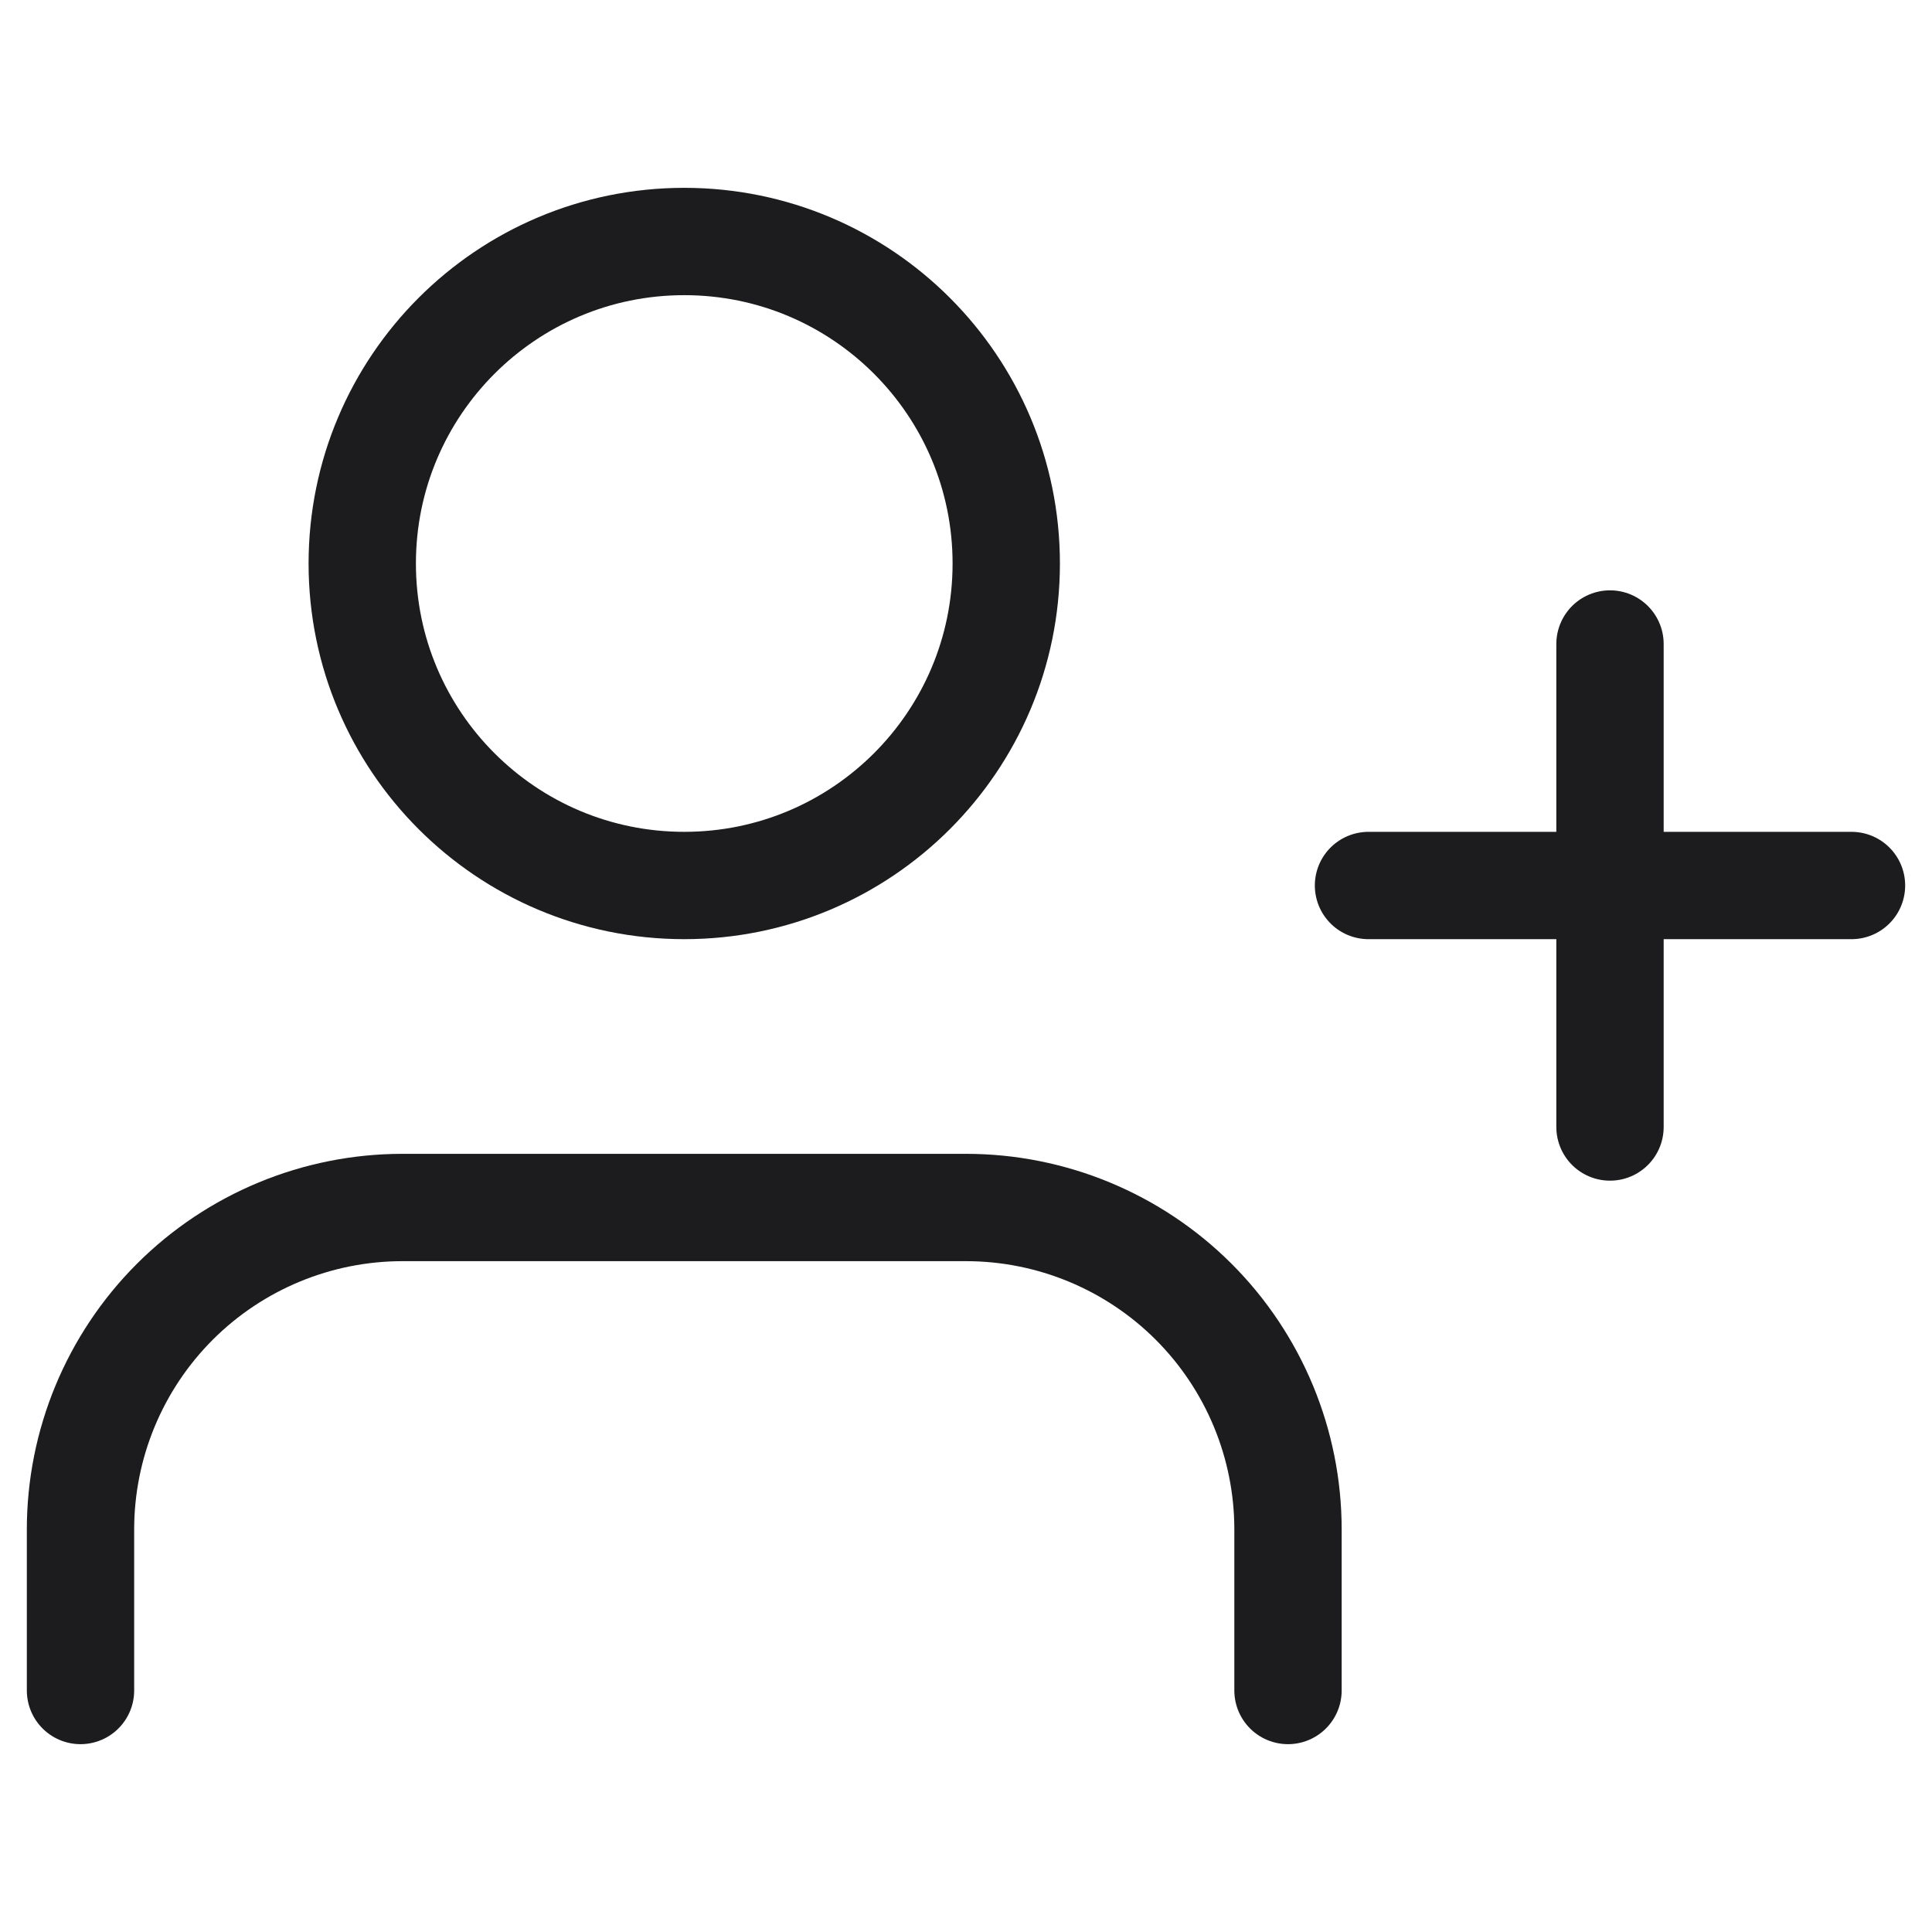
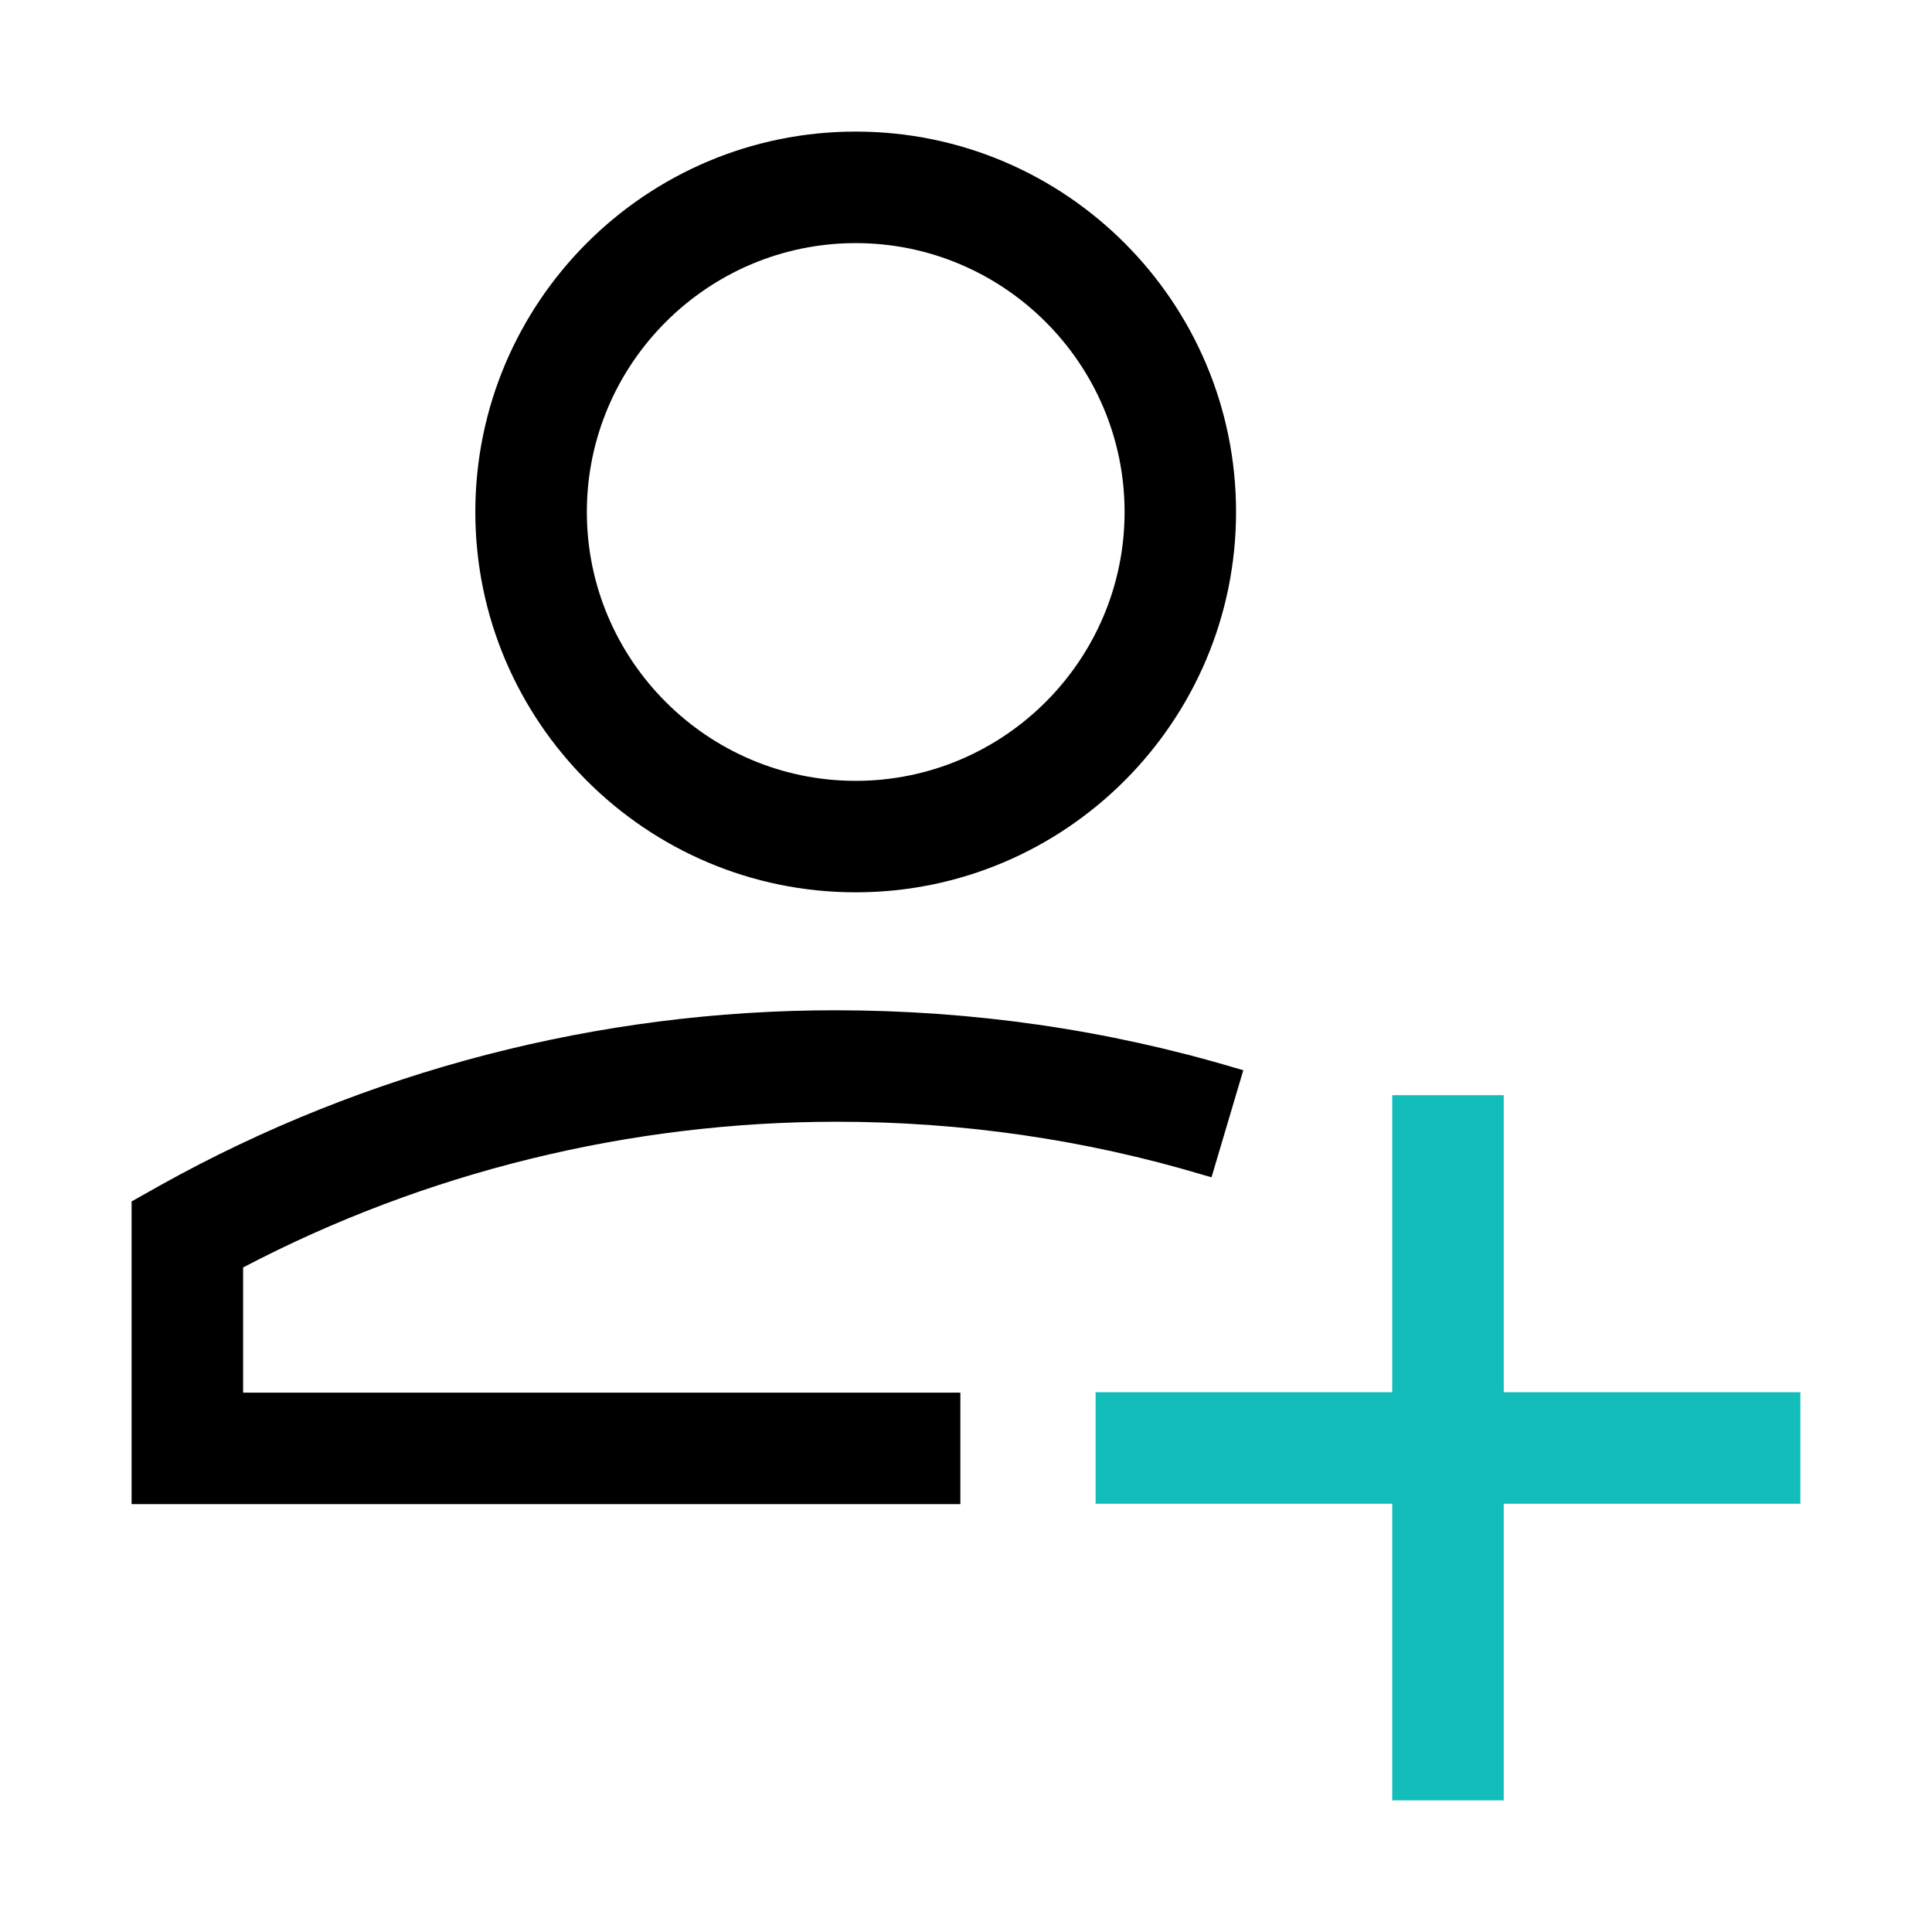
<svg xmlns="http://www.w3.org/2000/svg" width="36" height="36" viewBox="0 0 36 36" fill="none">
-   <path d="M24 31.5V28.5C24 26.909 23.368 25.383 22.243 24.257C21.117 23.132 19.591 22.5 18 22.5H7.5C5.909 22.5 4.383 23.132 3.257 24.257C2.132 25.383 1.5 26.909 1.5 28.5V31.5" stroke="#1C1C1E" stroke-width="2" stroke-linecap="round" stroke-linejoin="round" />
-   <path d="M12.75 16.5C16.064 16.5 18.75 13.814 18.75 10.5C18.75 7.186 16.064 4.5 12.75 4.5C9.436 4.5 6.75 7.186 6.75 10.5C6.75 13.814 9.436 16.5 12.75 16.5Z" stroke="#1C1C1E" stroke-width="2" stroke-linecap="round" stroke-linejoin="round" />
-   <path d="M30 12V21" stroke="#1C1C1E" stroke-width="2" stroke-linecap="round" stroke-linejoin="round" />
-   <path d="M34.5 16.5H25.5" stroke="#1C1C1E" stroke-width="2" stroke-linecap="round" stroke-linejoin="round" />
+   <path d="M4.53 23.617C7.92 21.84 11.73 20.902 15.592 20.902C17.917 20.902 20.212 21.232 22.417 21.892L22.575 21.937L23.167 19.942L23.01 19.897C20.617 19.185 18.12 18.825 15.555 18.825C11.167 18.825 6.817 19.95 2.985 22.087L2.452 22.387V28.027H17.895V25.95H4.53V23.625V23.617Z" fill="black" />
+   <path d="M15.945 16.627C19.852 16.627 23.032 13.447 23.032 9.54C23.032 5.632 19.86 2.452 15.945 2.452C12.03 2.452 8.857 5.632 8.857 9.54C8.857 13.447 12.037 16.627 15.945 16.627ZM10.935 9.54C10.935 6.78 13.185 4.53 15.945 4.53C18.705 4.53 20.955 6.78 20.955 9.54C20.955 12.3 18.705 14.55 15.945 14.55C13.185 14.55 10.935 12.3 10.935 9.54Z" fill="black" />
+   <path d="M28.02 25.942V20.407H25.942V25.942H20.415V28.02H25.942V33.547H28.02V28.02H33.547V25.942H28.02Z" fill="#13BDBA" />
</svg>
